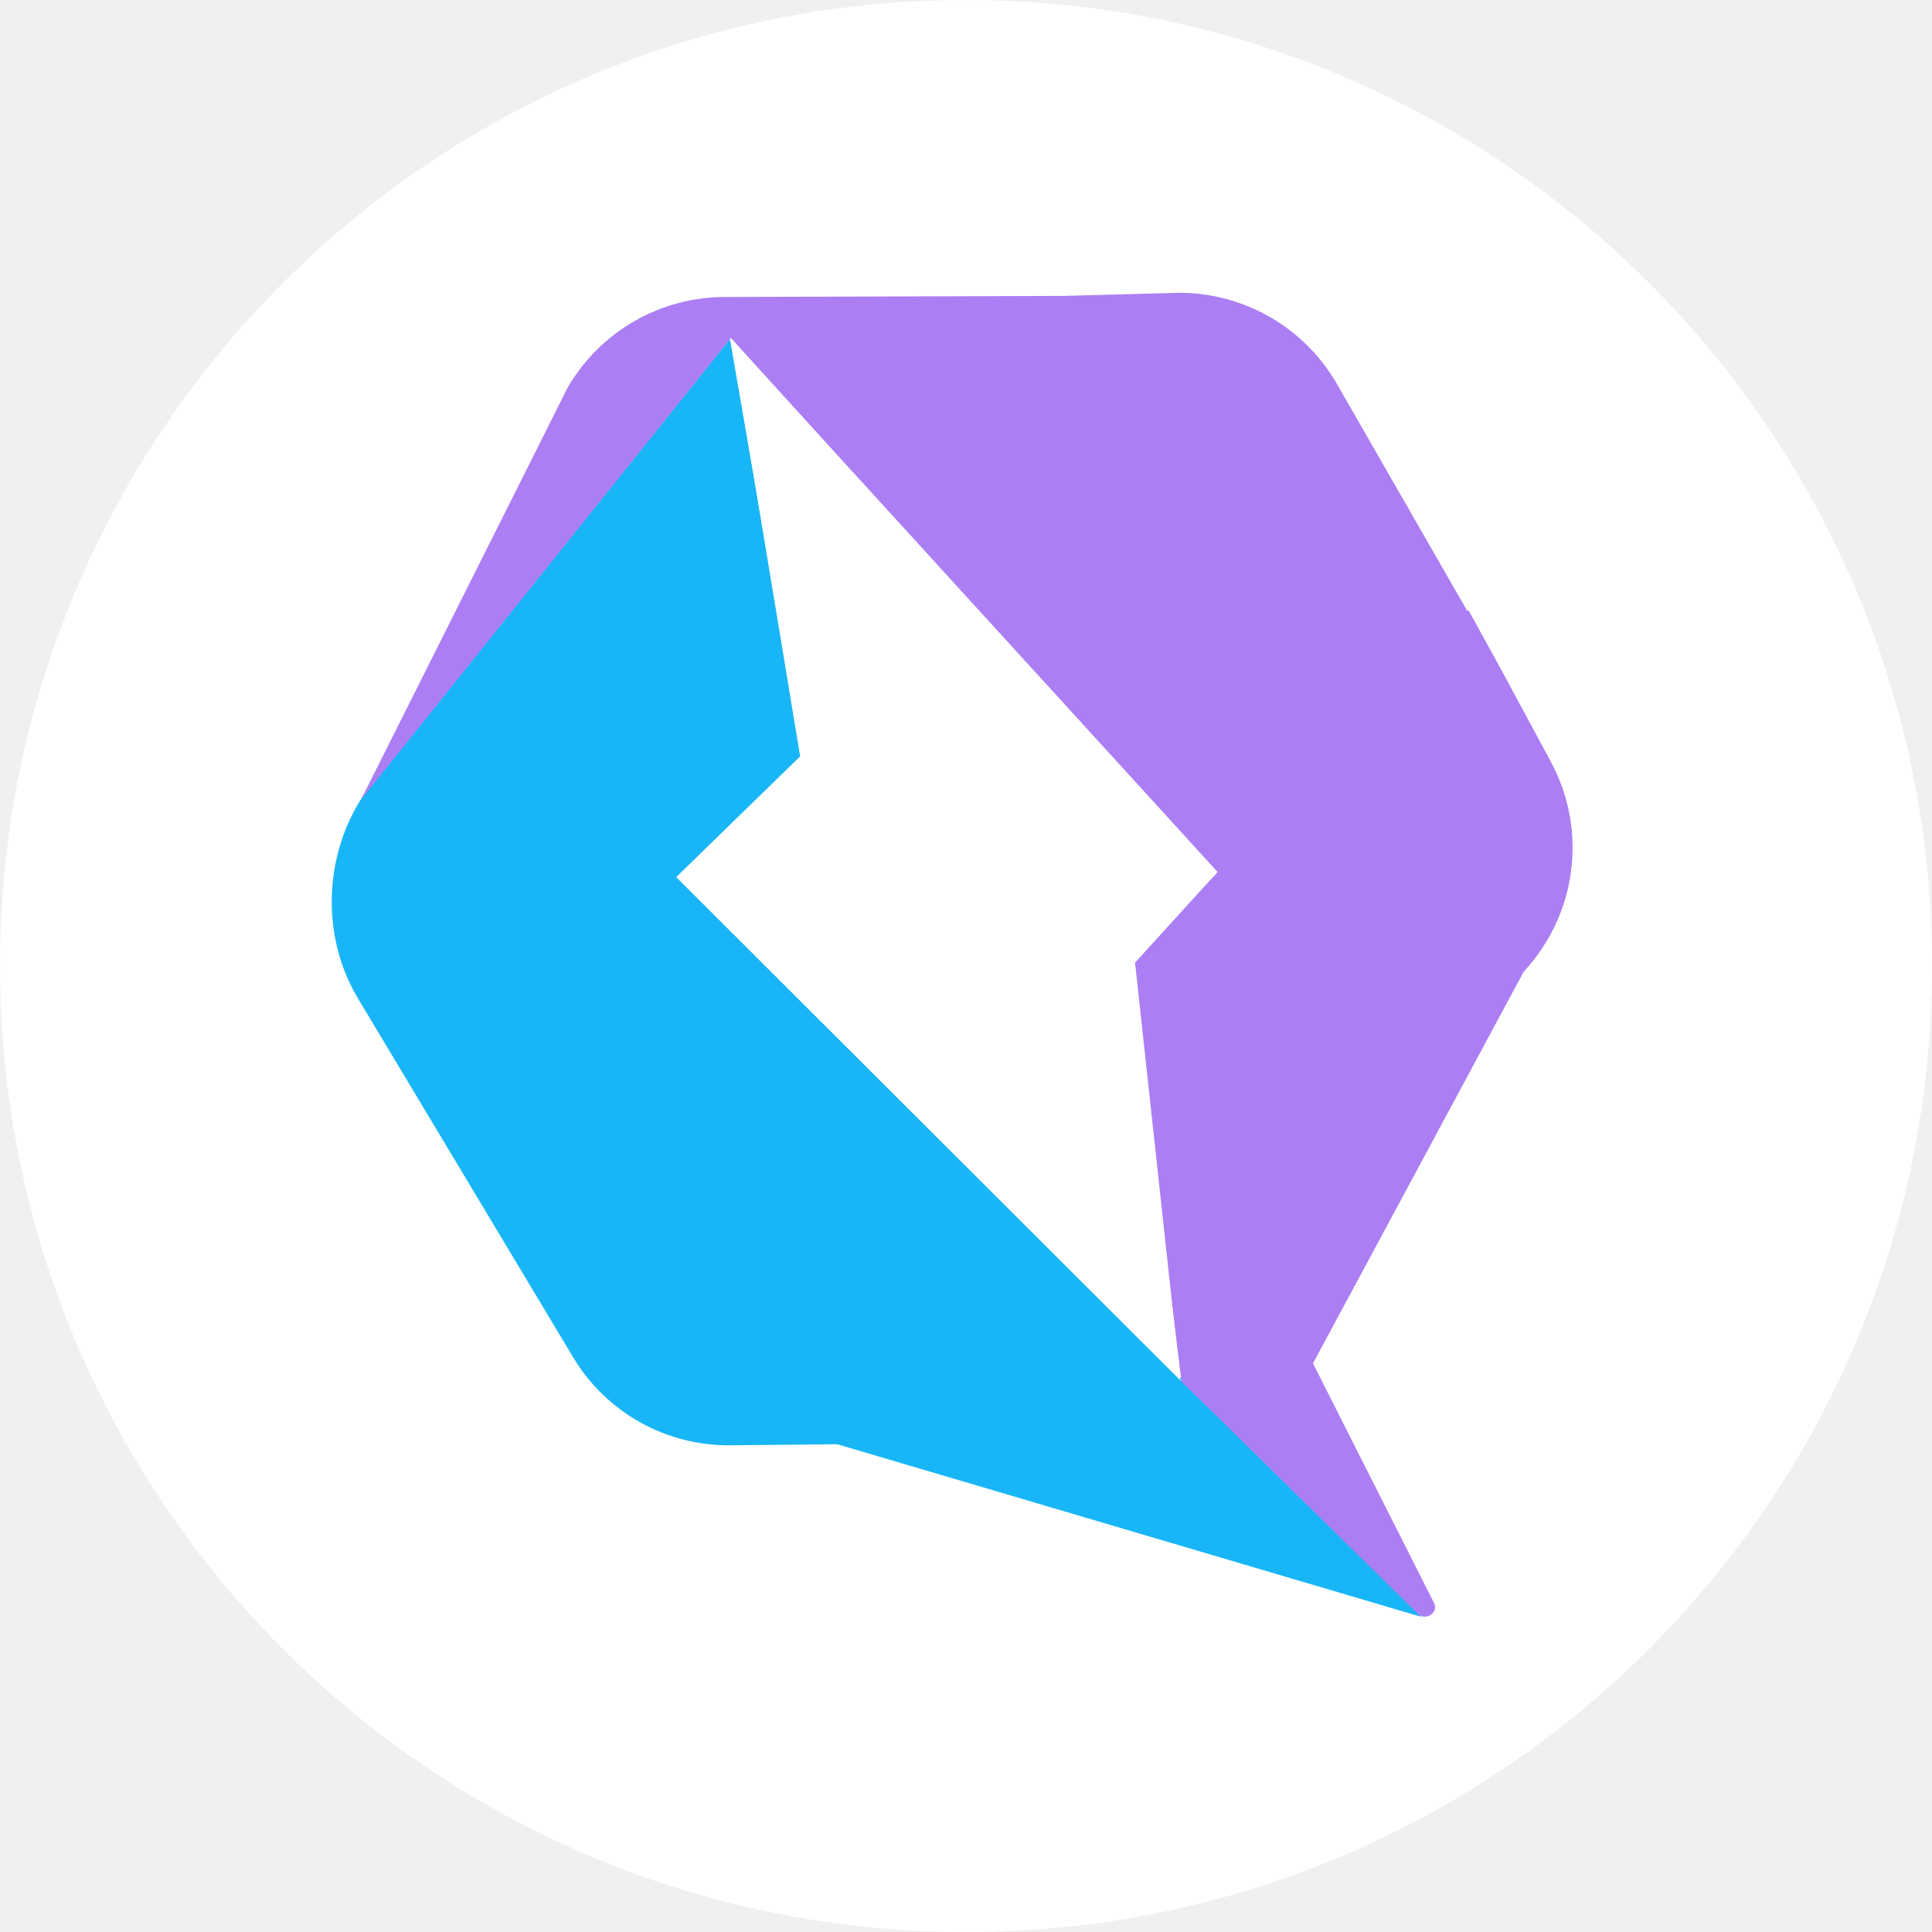
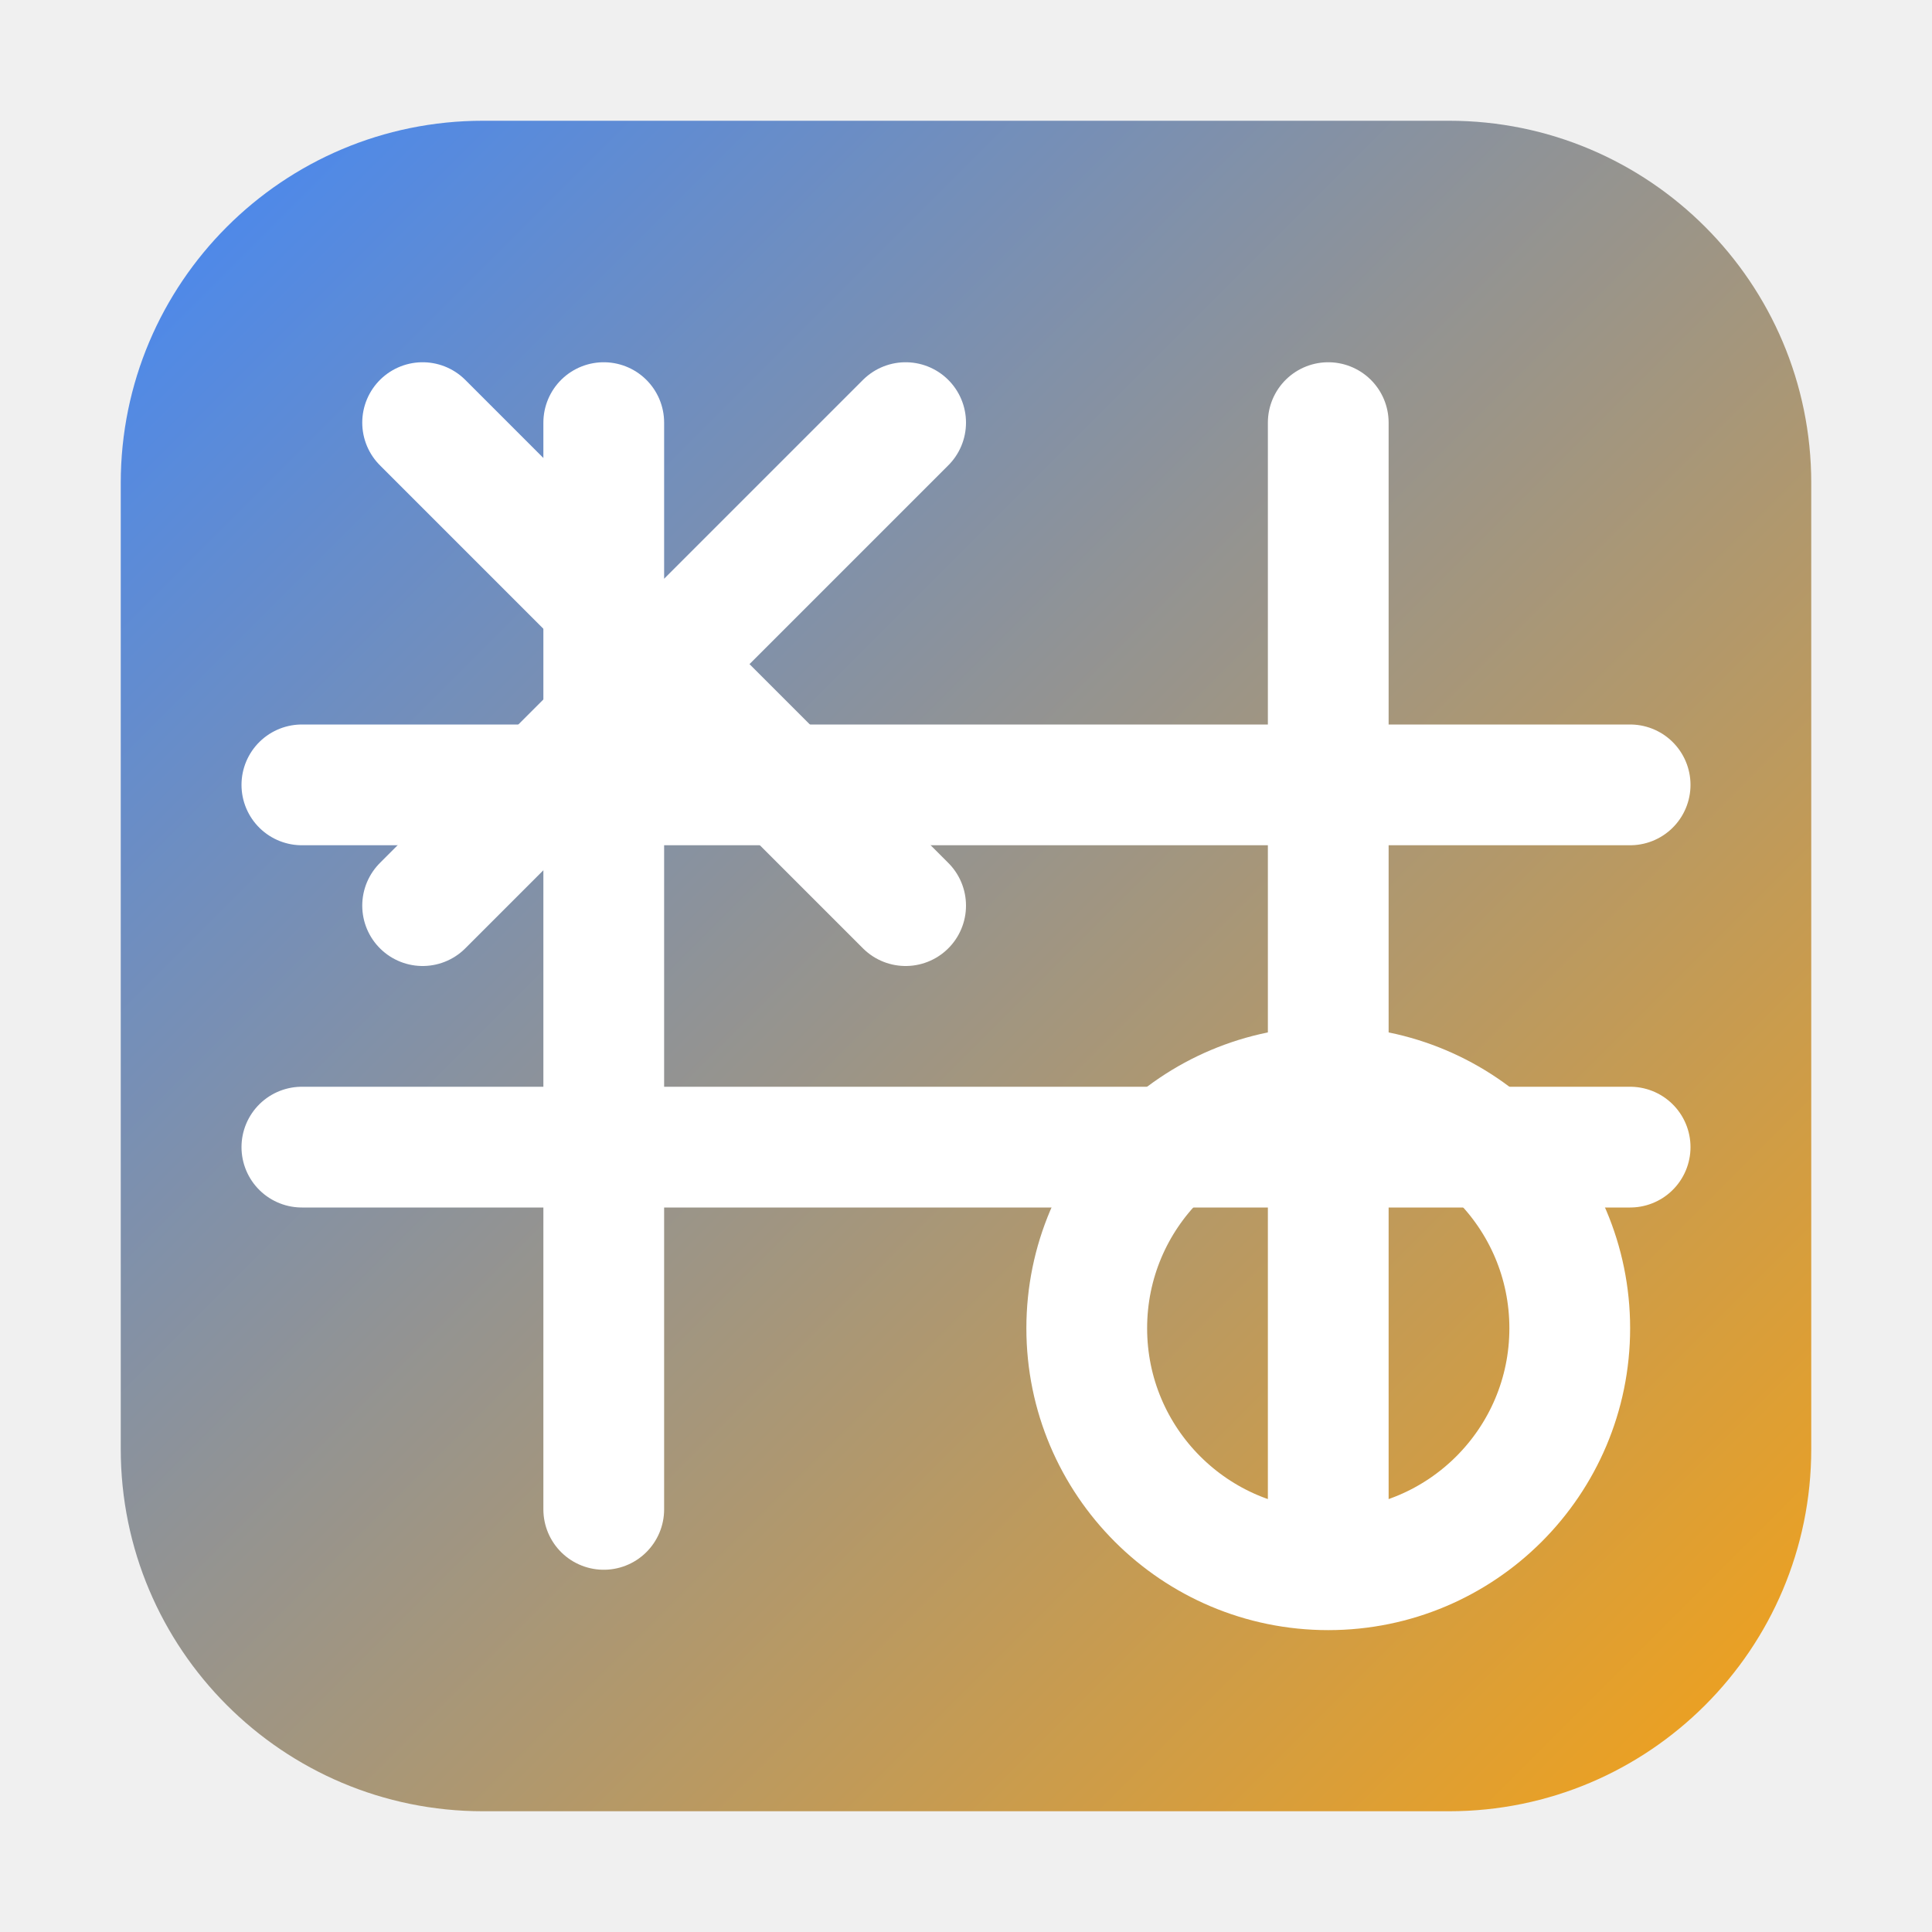
- <svg xmlns="http://www.w3.org/2000/svg" fill="none" viewBox="0 0 500 500">
-   <g clip-path="url(#a)">
-     <circle cx="250" cy="250" r="250" fill="#fff" />
-     <path fill="#18B6F6" d="m367.87 418.45-61.17-61.18-.94.13v-.67L175.7 227.53l32.05-31.13L188.9 87.73 99.56 199.09c-15.22 15.42-18.03 40.51-7.08 59.03l55.83 93.11a46.82 46.82 0 0 0 40.73 22.81l27.65-.27 151.18 44.68Z" />
-     <path fill="#AC7EF4" d="m401.25 196.94-12.29-22.81-6.41-11.67-2.54-4.56-.26.26-33.66-58.63a47.07 47.07 0 0 0-41.27-23.75l-29.51.8-88.01.28a47.07 47.07 0 0 0-40.33 23.34L93.4 207l95.76-119.54L314.7 226.19l-22.3 22.67 13.35 108.54.13-.26v.26h-.26l.26.27 10.42 10.2 50.62 49.78c2.13 2 5.6-.4 4.13-2.96l-31.25-61.85 54.5-101.3 1.73-2c.67-.81 1.33-1.62 1.87-2.42a46.8 46.8 0 0 0 3.34-50.18Z" />
-     <path fill="#fff" d="M315.1 225.65 189.18 87.6l17.9 108.14L175 227l130.5 130.27-11.75-108.14 21.37-23.48Z" />
+ <svg xmlns="http://www.w3.org/2000/svg" width="64" height="64" viewBox="0 0 64 64">
+   <defs>
+     <linearGradient id="g" x1="0" y1="0" x2="1" y2="1">
+       <stop offset="0" stop-color="#3b82f6" stop-opacity=".95" />
+       <stop offset="1" stop-color="#f59e0b" stop-opacity=".95" />
+     </linearGradient>
+   </defs>
+   <rect x="4" y="4" width="56" height="56" rx="12" fill="url(#g)" />
+   <g fill="none" stroke="#fff" stroke-width="4" stroke-linecap="round" stroke-linejoin="round">
+     <path d="M20 14v36" />
+     <path d="M44 14v36" />
+     <path d="M10 26h44" />
+     <path d="M10 38h44" />
+     <path d="M14 14l16 16" />
+     <path d="M30 14l-16 16" />
+     <circle cx="44" cy="44" r="8" />
  </g>
-   <defs>
-     <clipPath id="a">
-       <path fill="#fff" d="M0 0h500v500H0z" />
-     </clipPath>
-   </defs>
</svg>
